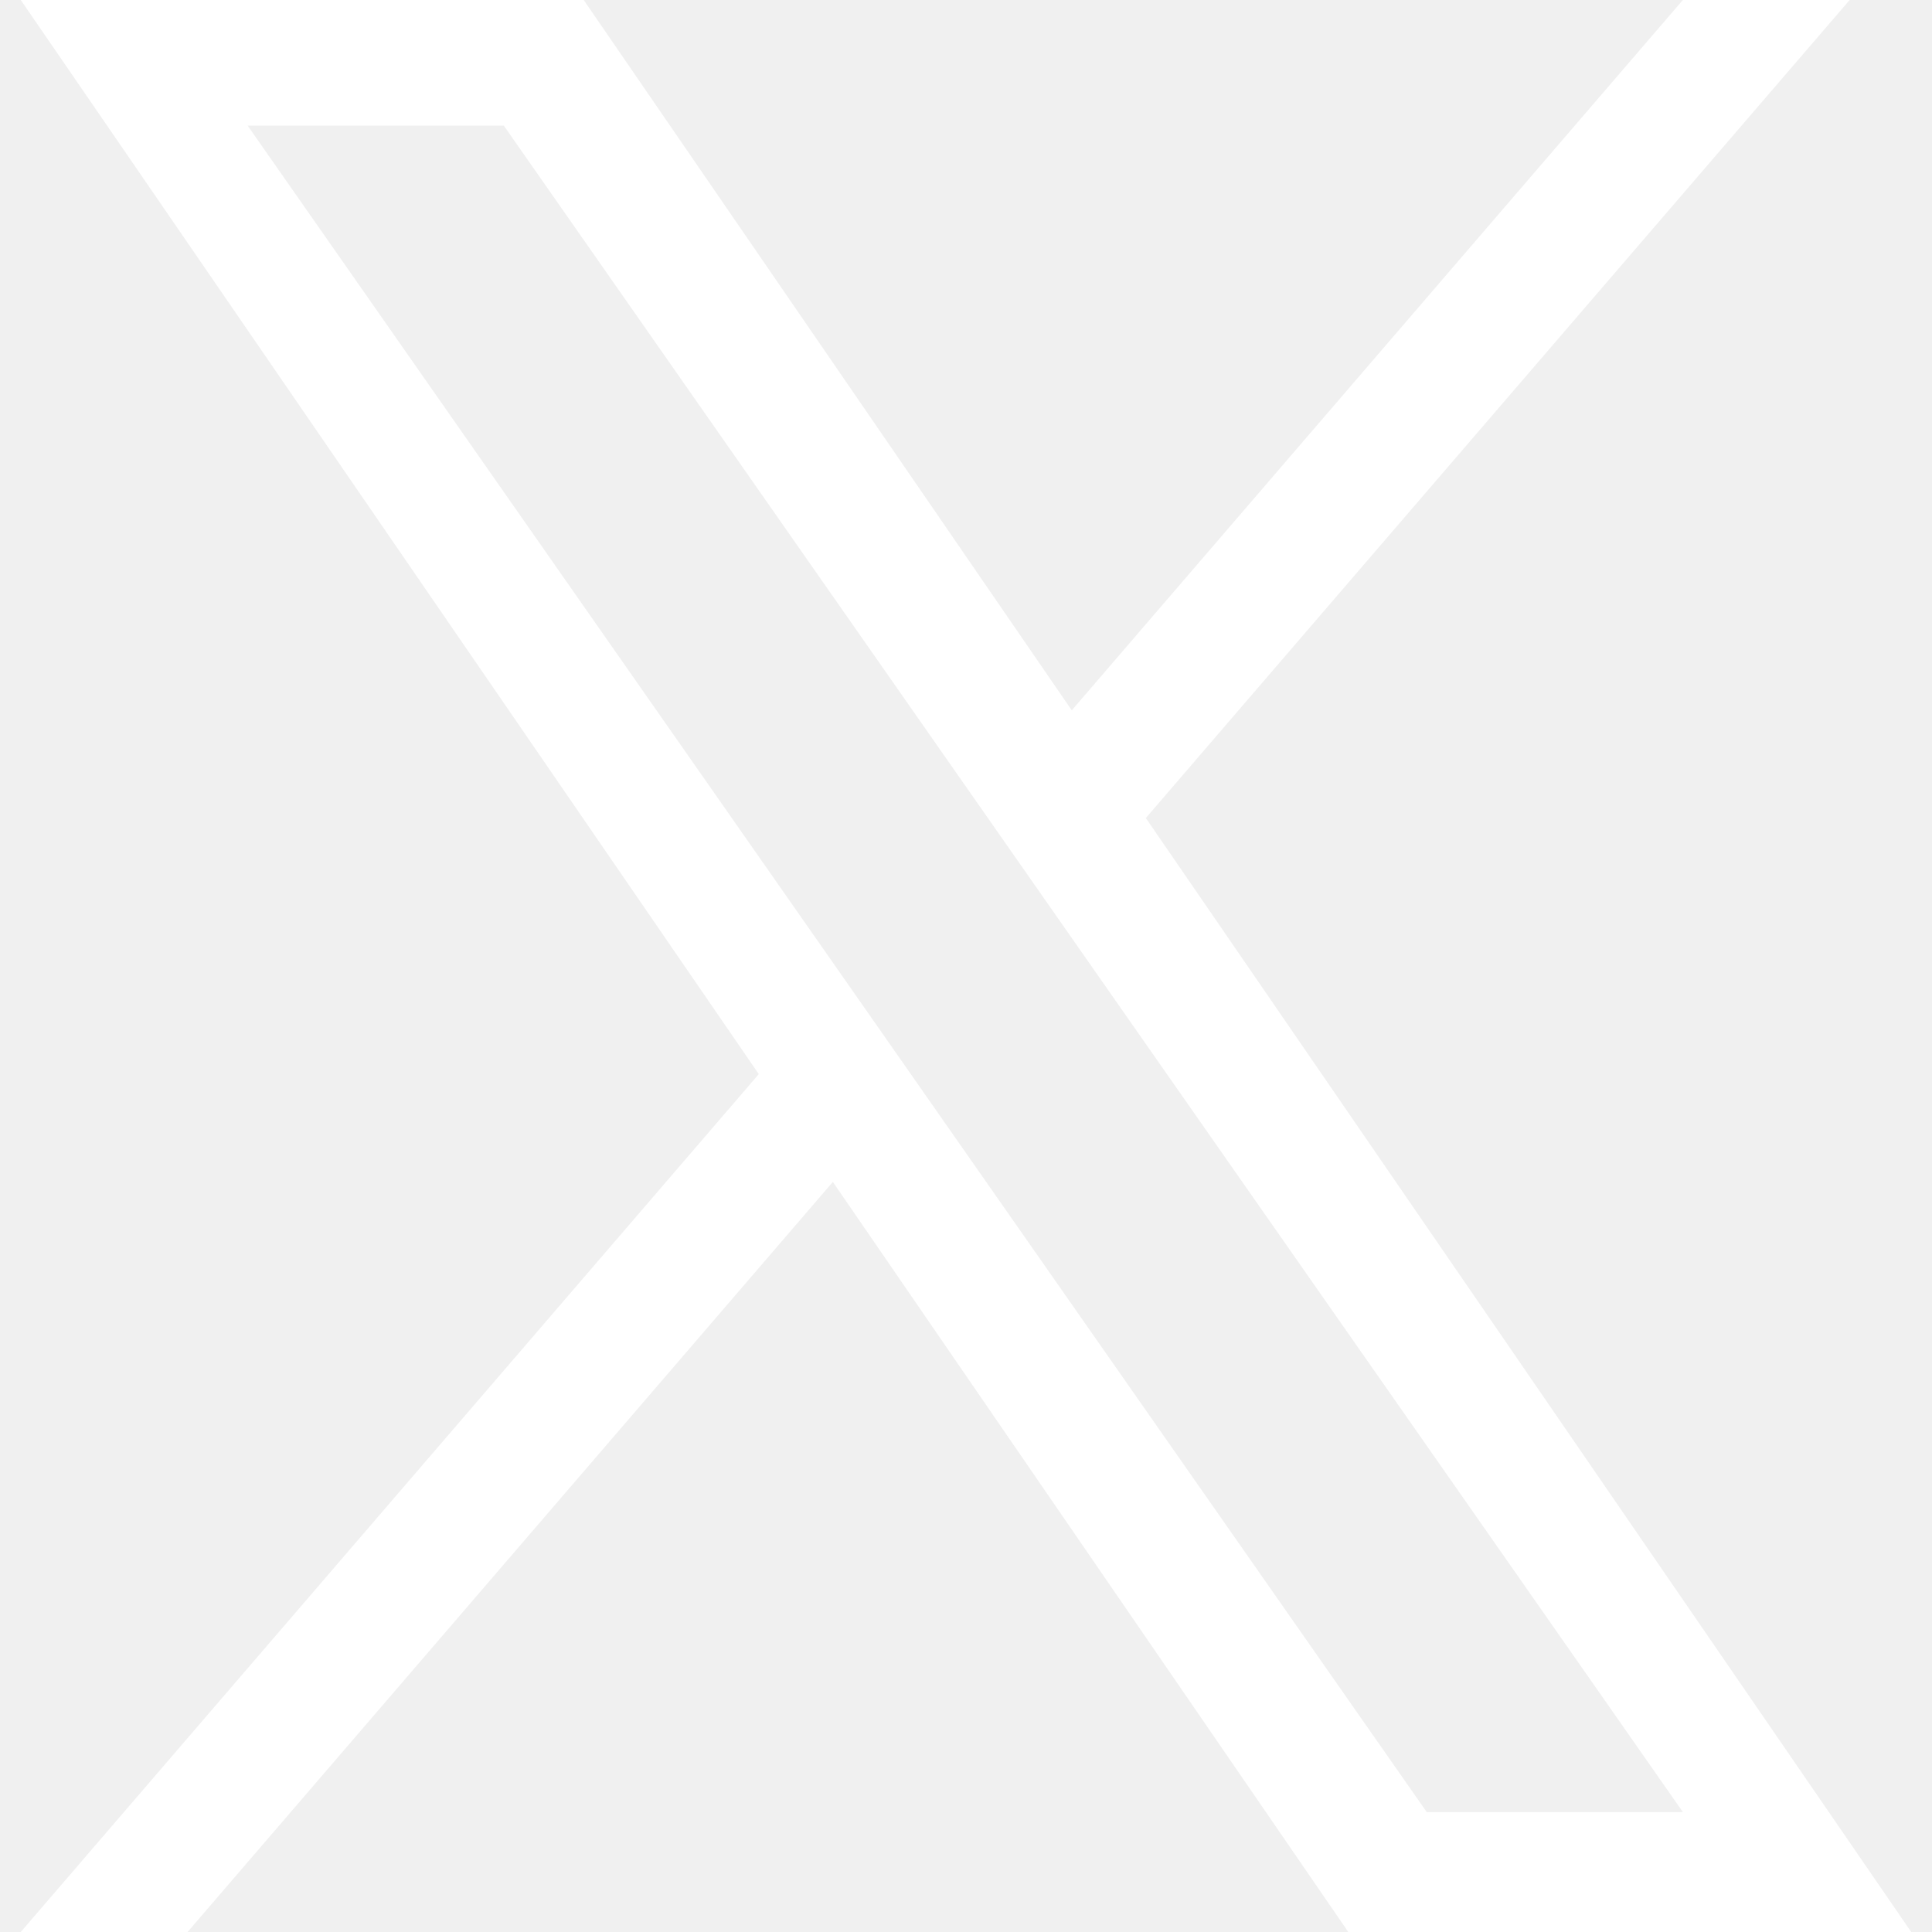
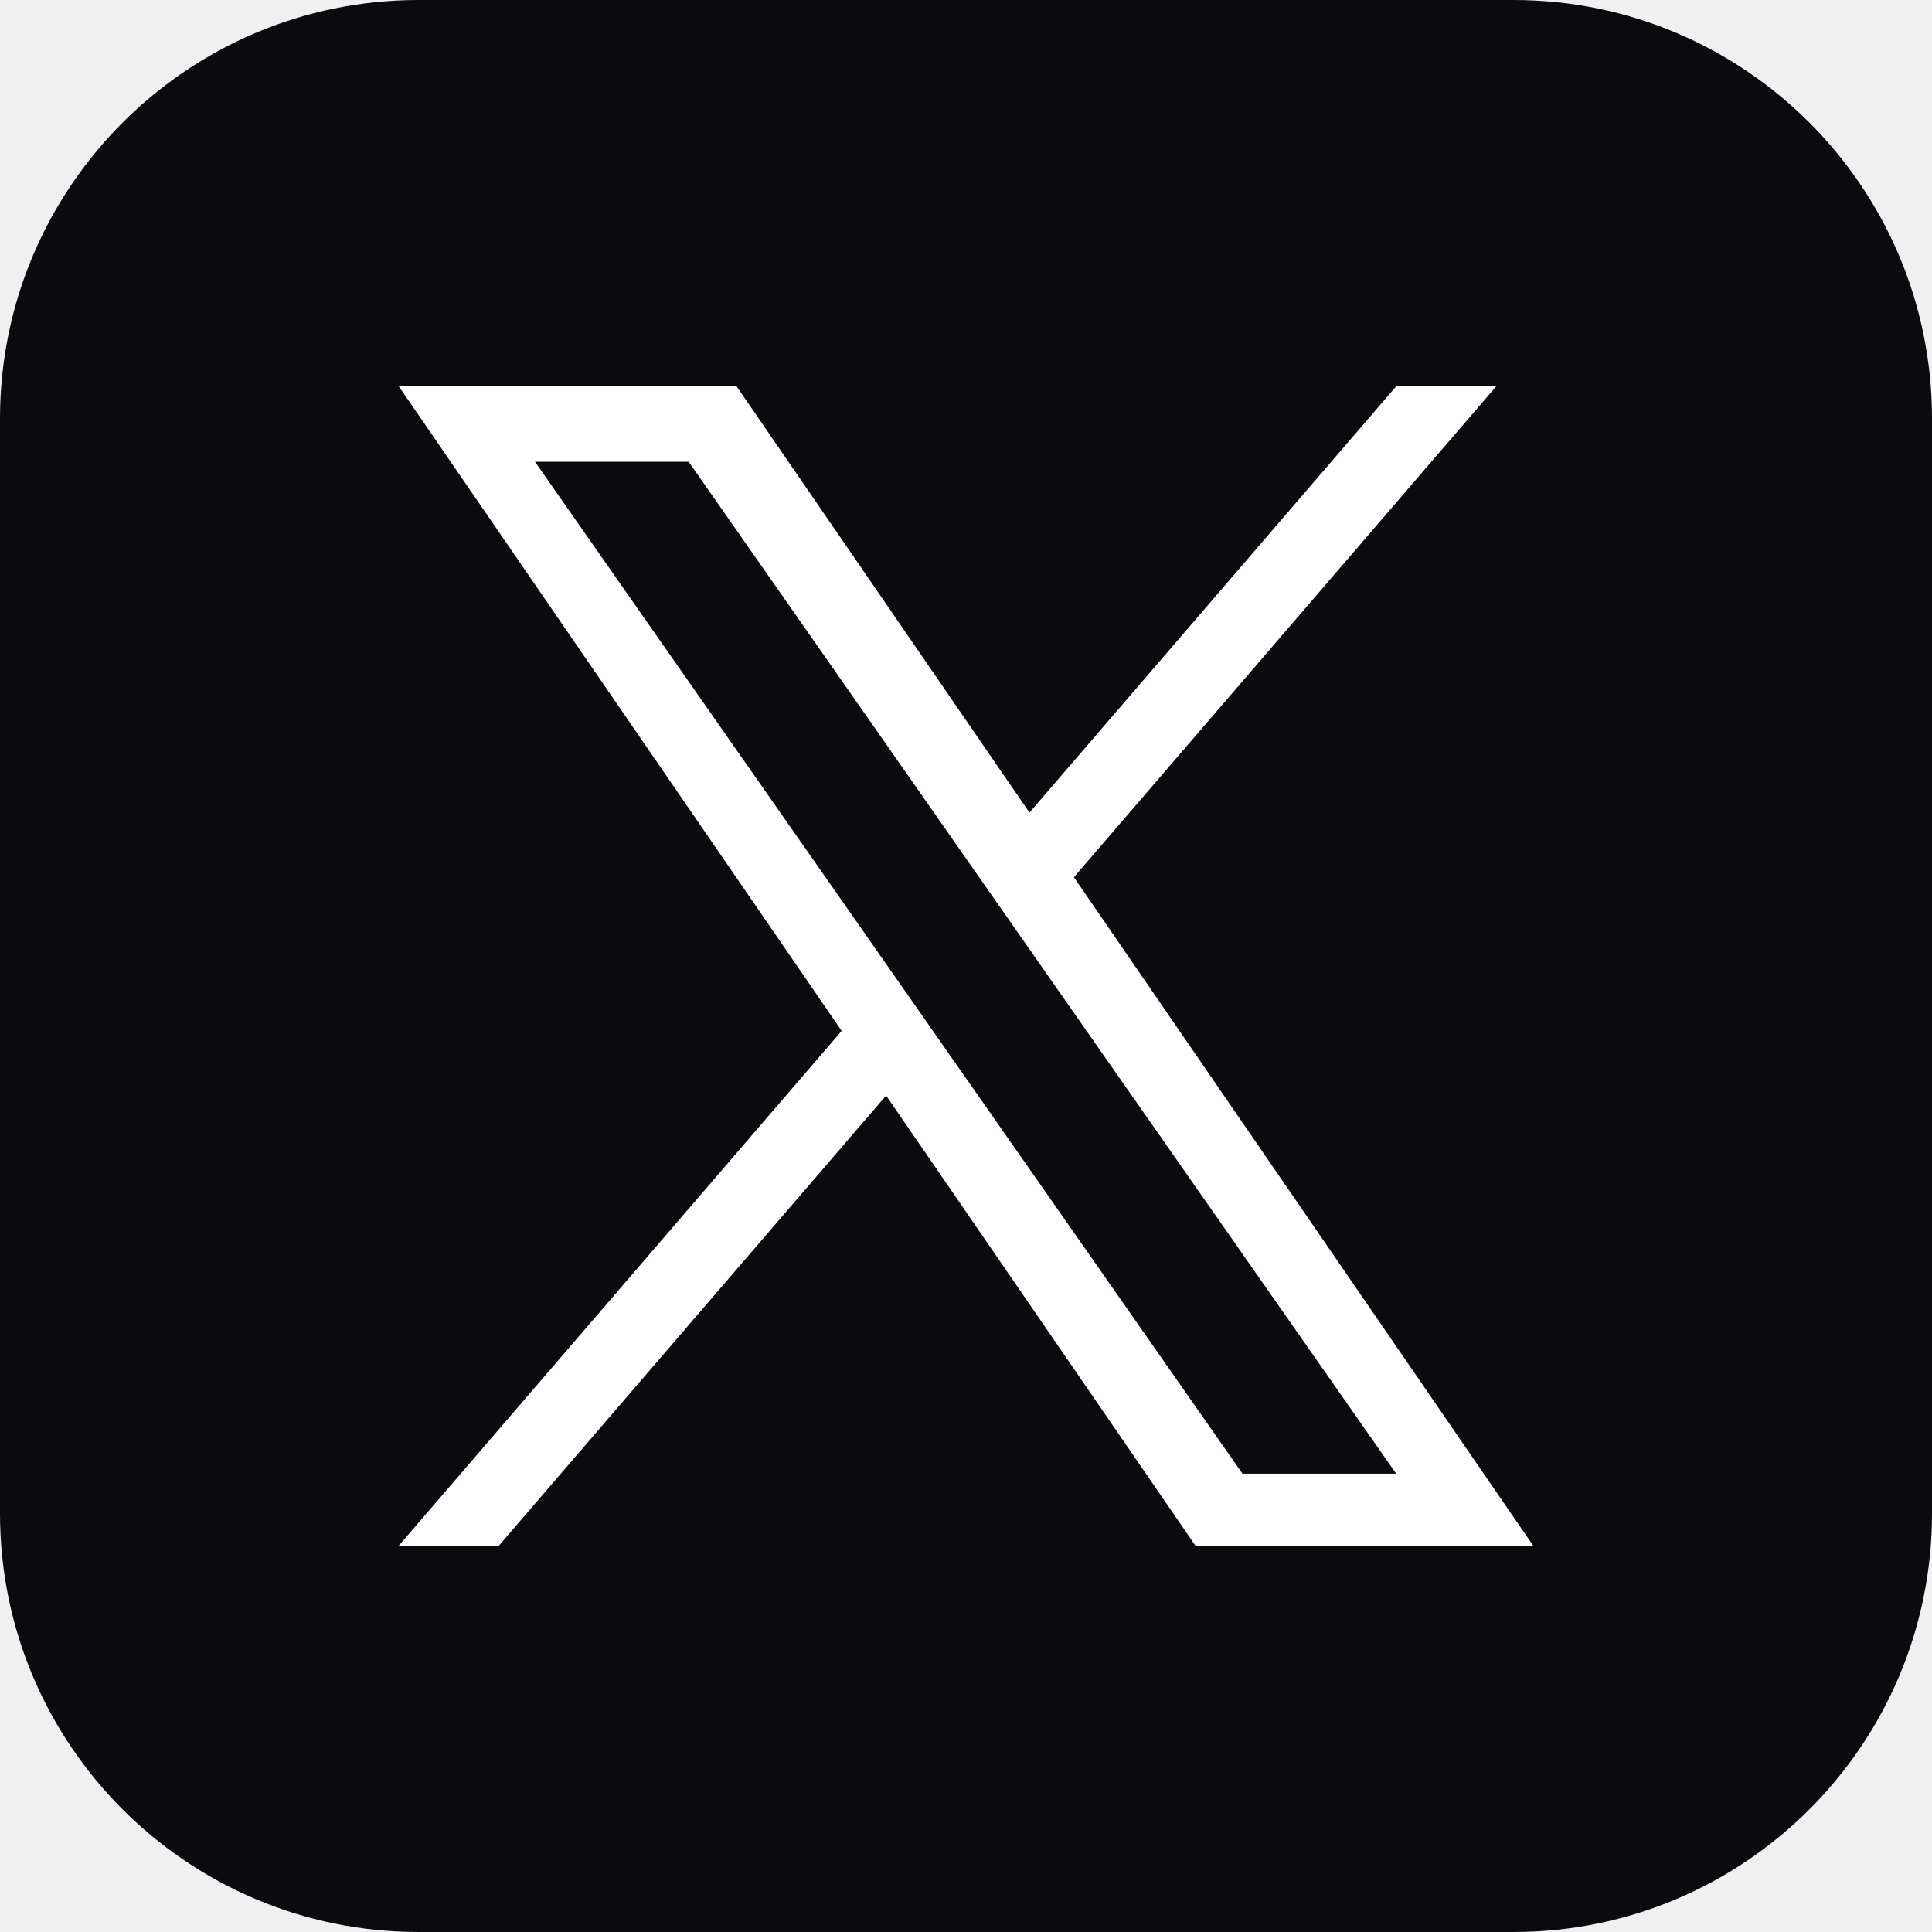
- <svg xmlns="http://www.w3.org/2000/svg" fill="#FFFFFF" role="img" viewBox="0 0 24 24">
-   <path d="M14.234 10.162 22.977 0h-2.072l-7.591 8.824L7.251 0H.258l9.168 13.343L.258 24H2.33l8.016-9.318L16.749 24h6.993zm-2.837 3.299-.929-1.329L3.076 1.56h3.182l5.965 8.532.929 1.329 7.754 11.09h-3.182z" />
+ <svg xmlns="http://www.w3.org/2000/svg" viewBox="0 0 24 24" role="img">
+   <rect width="24" height="24" rx="5.2" fill="#0b0b0f" />
+   <g transform="translate(4.8 4.8) scale(0.6)">
+     <path d="M14.234 10.162 22.977 0h-2.072l-7.591 8.824L7.251 0H.258l9.168 13.343L.258 24H2.33l8.016-9.318L16.749 24h6.993zm-2.837 3.299-.929-1.329L3.076 1.56h3.182l5.965 8.532.929 1.329 7.754 11.09h-3.182z" fill="#fff" />
+   </g>
</svg>
